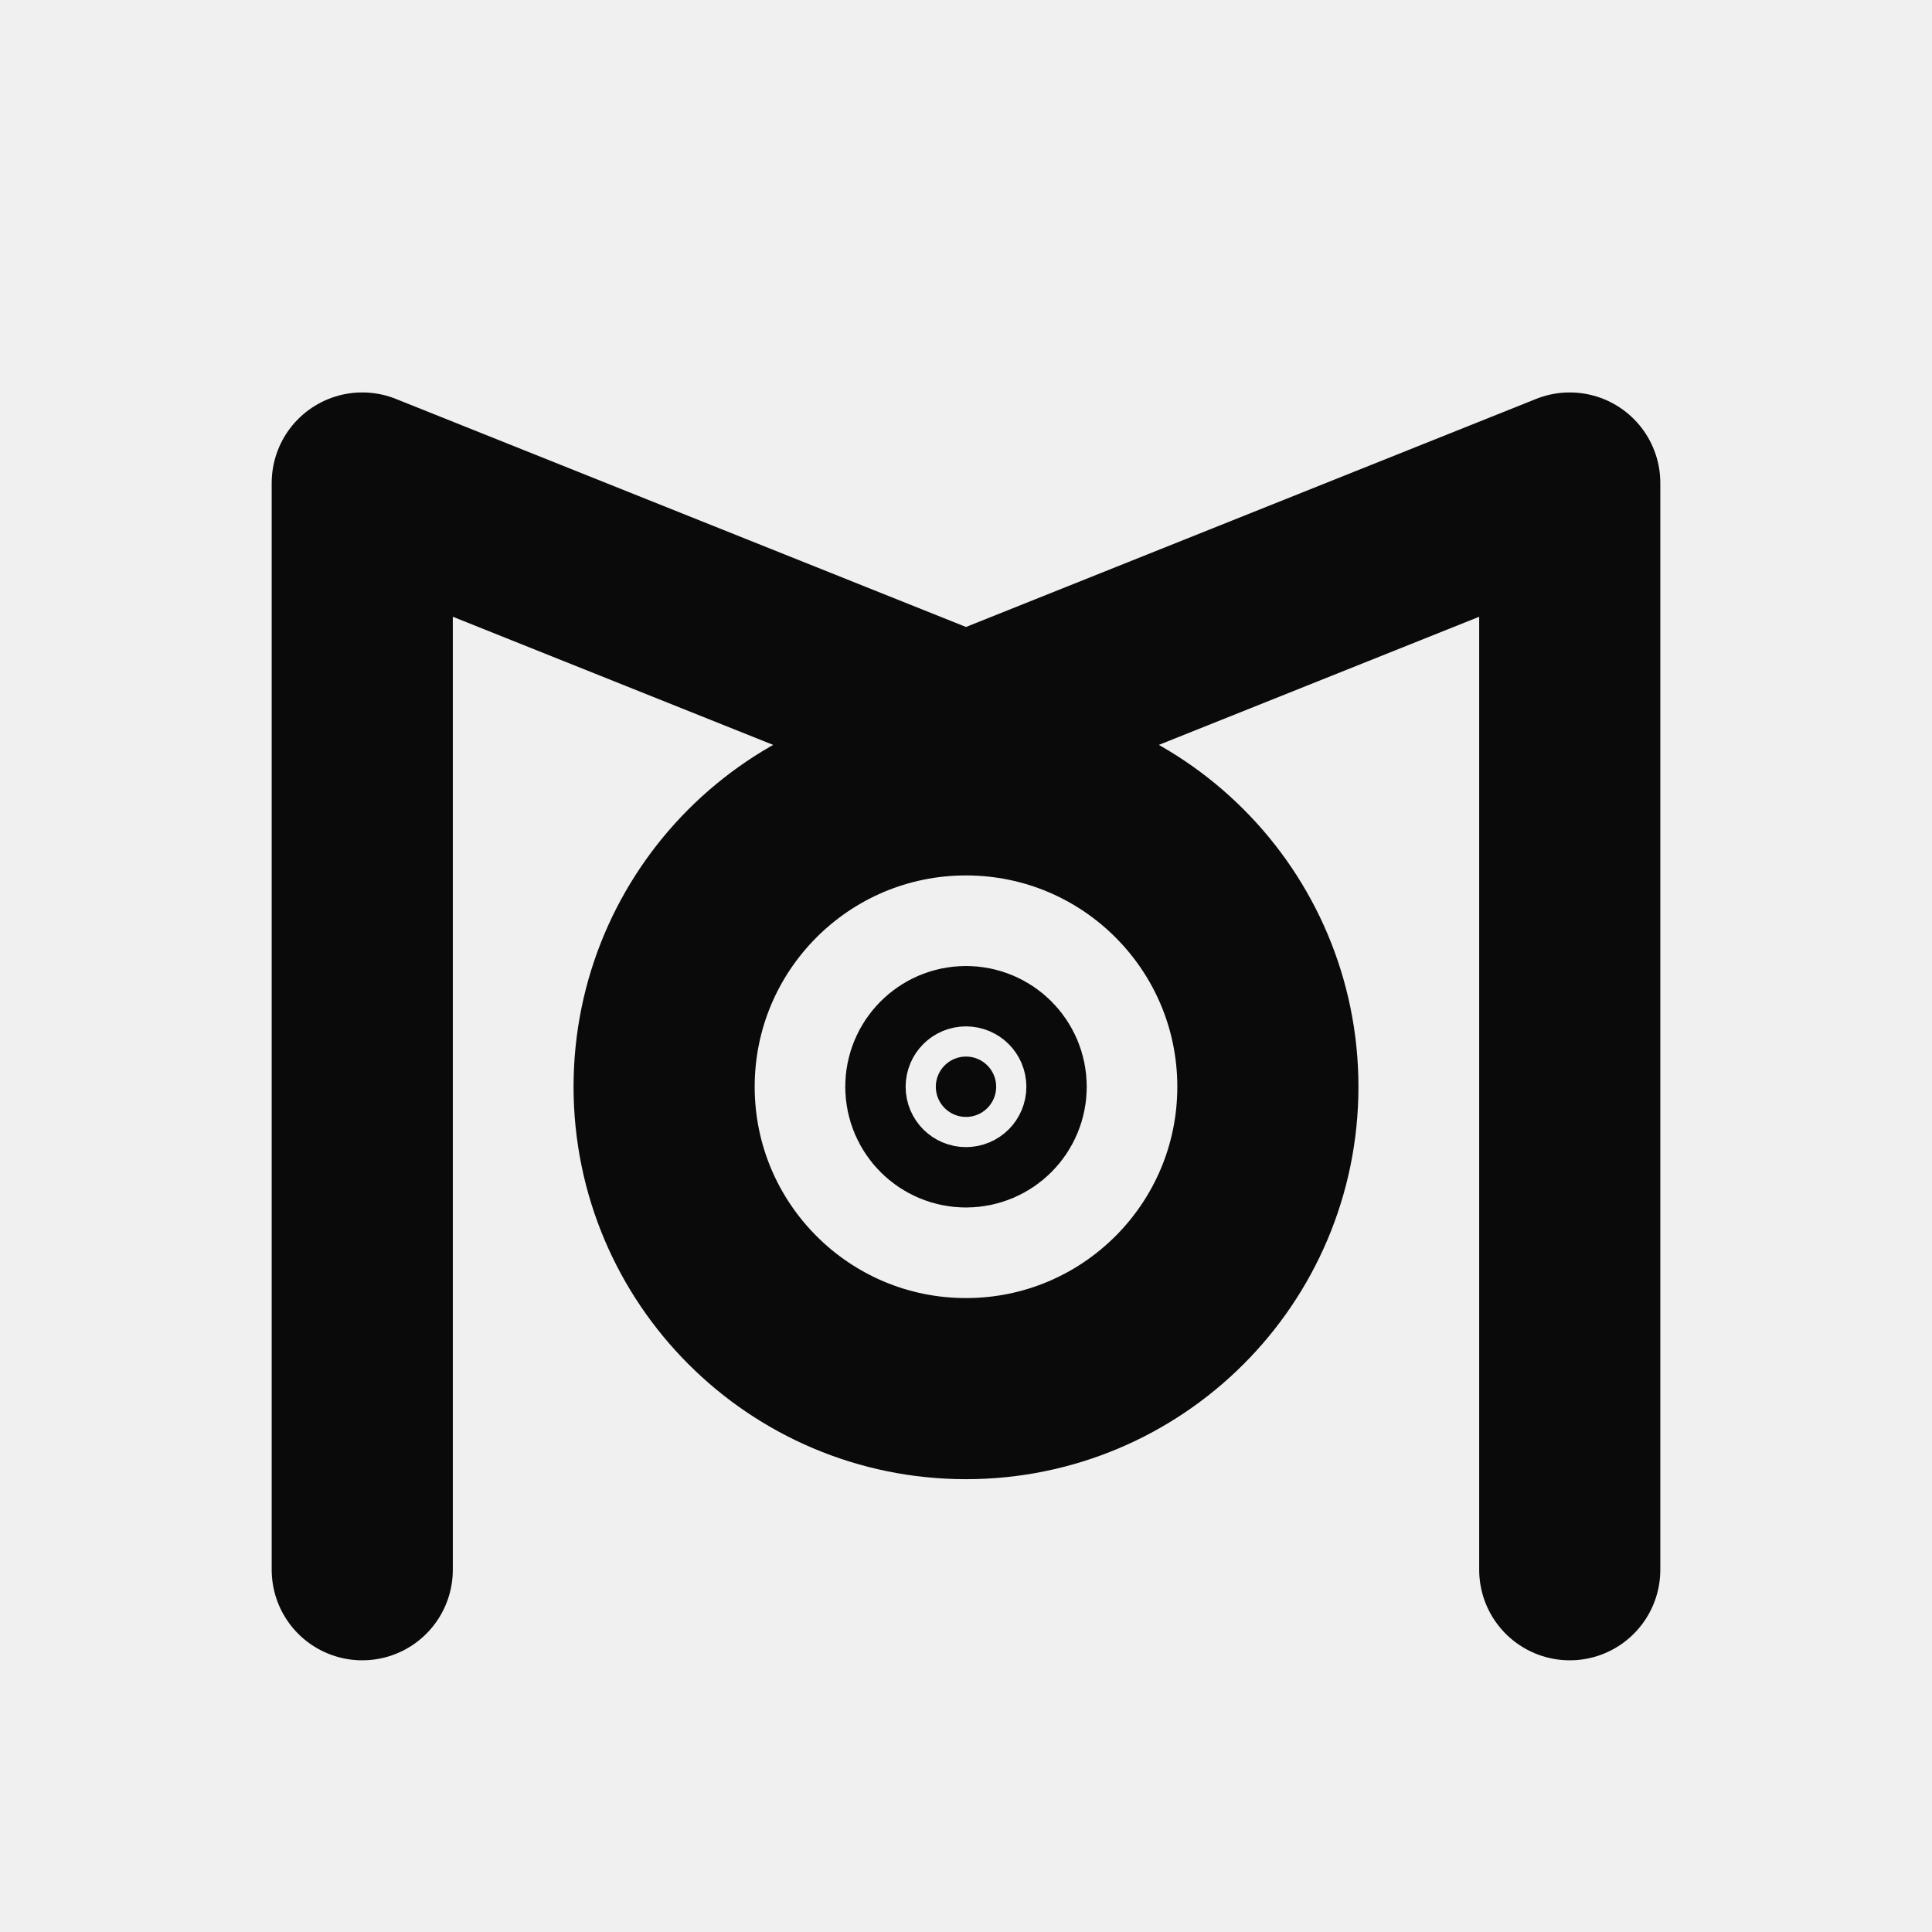
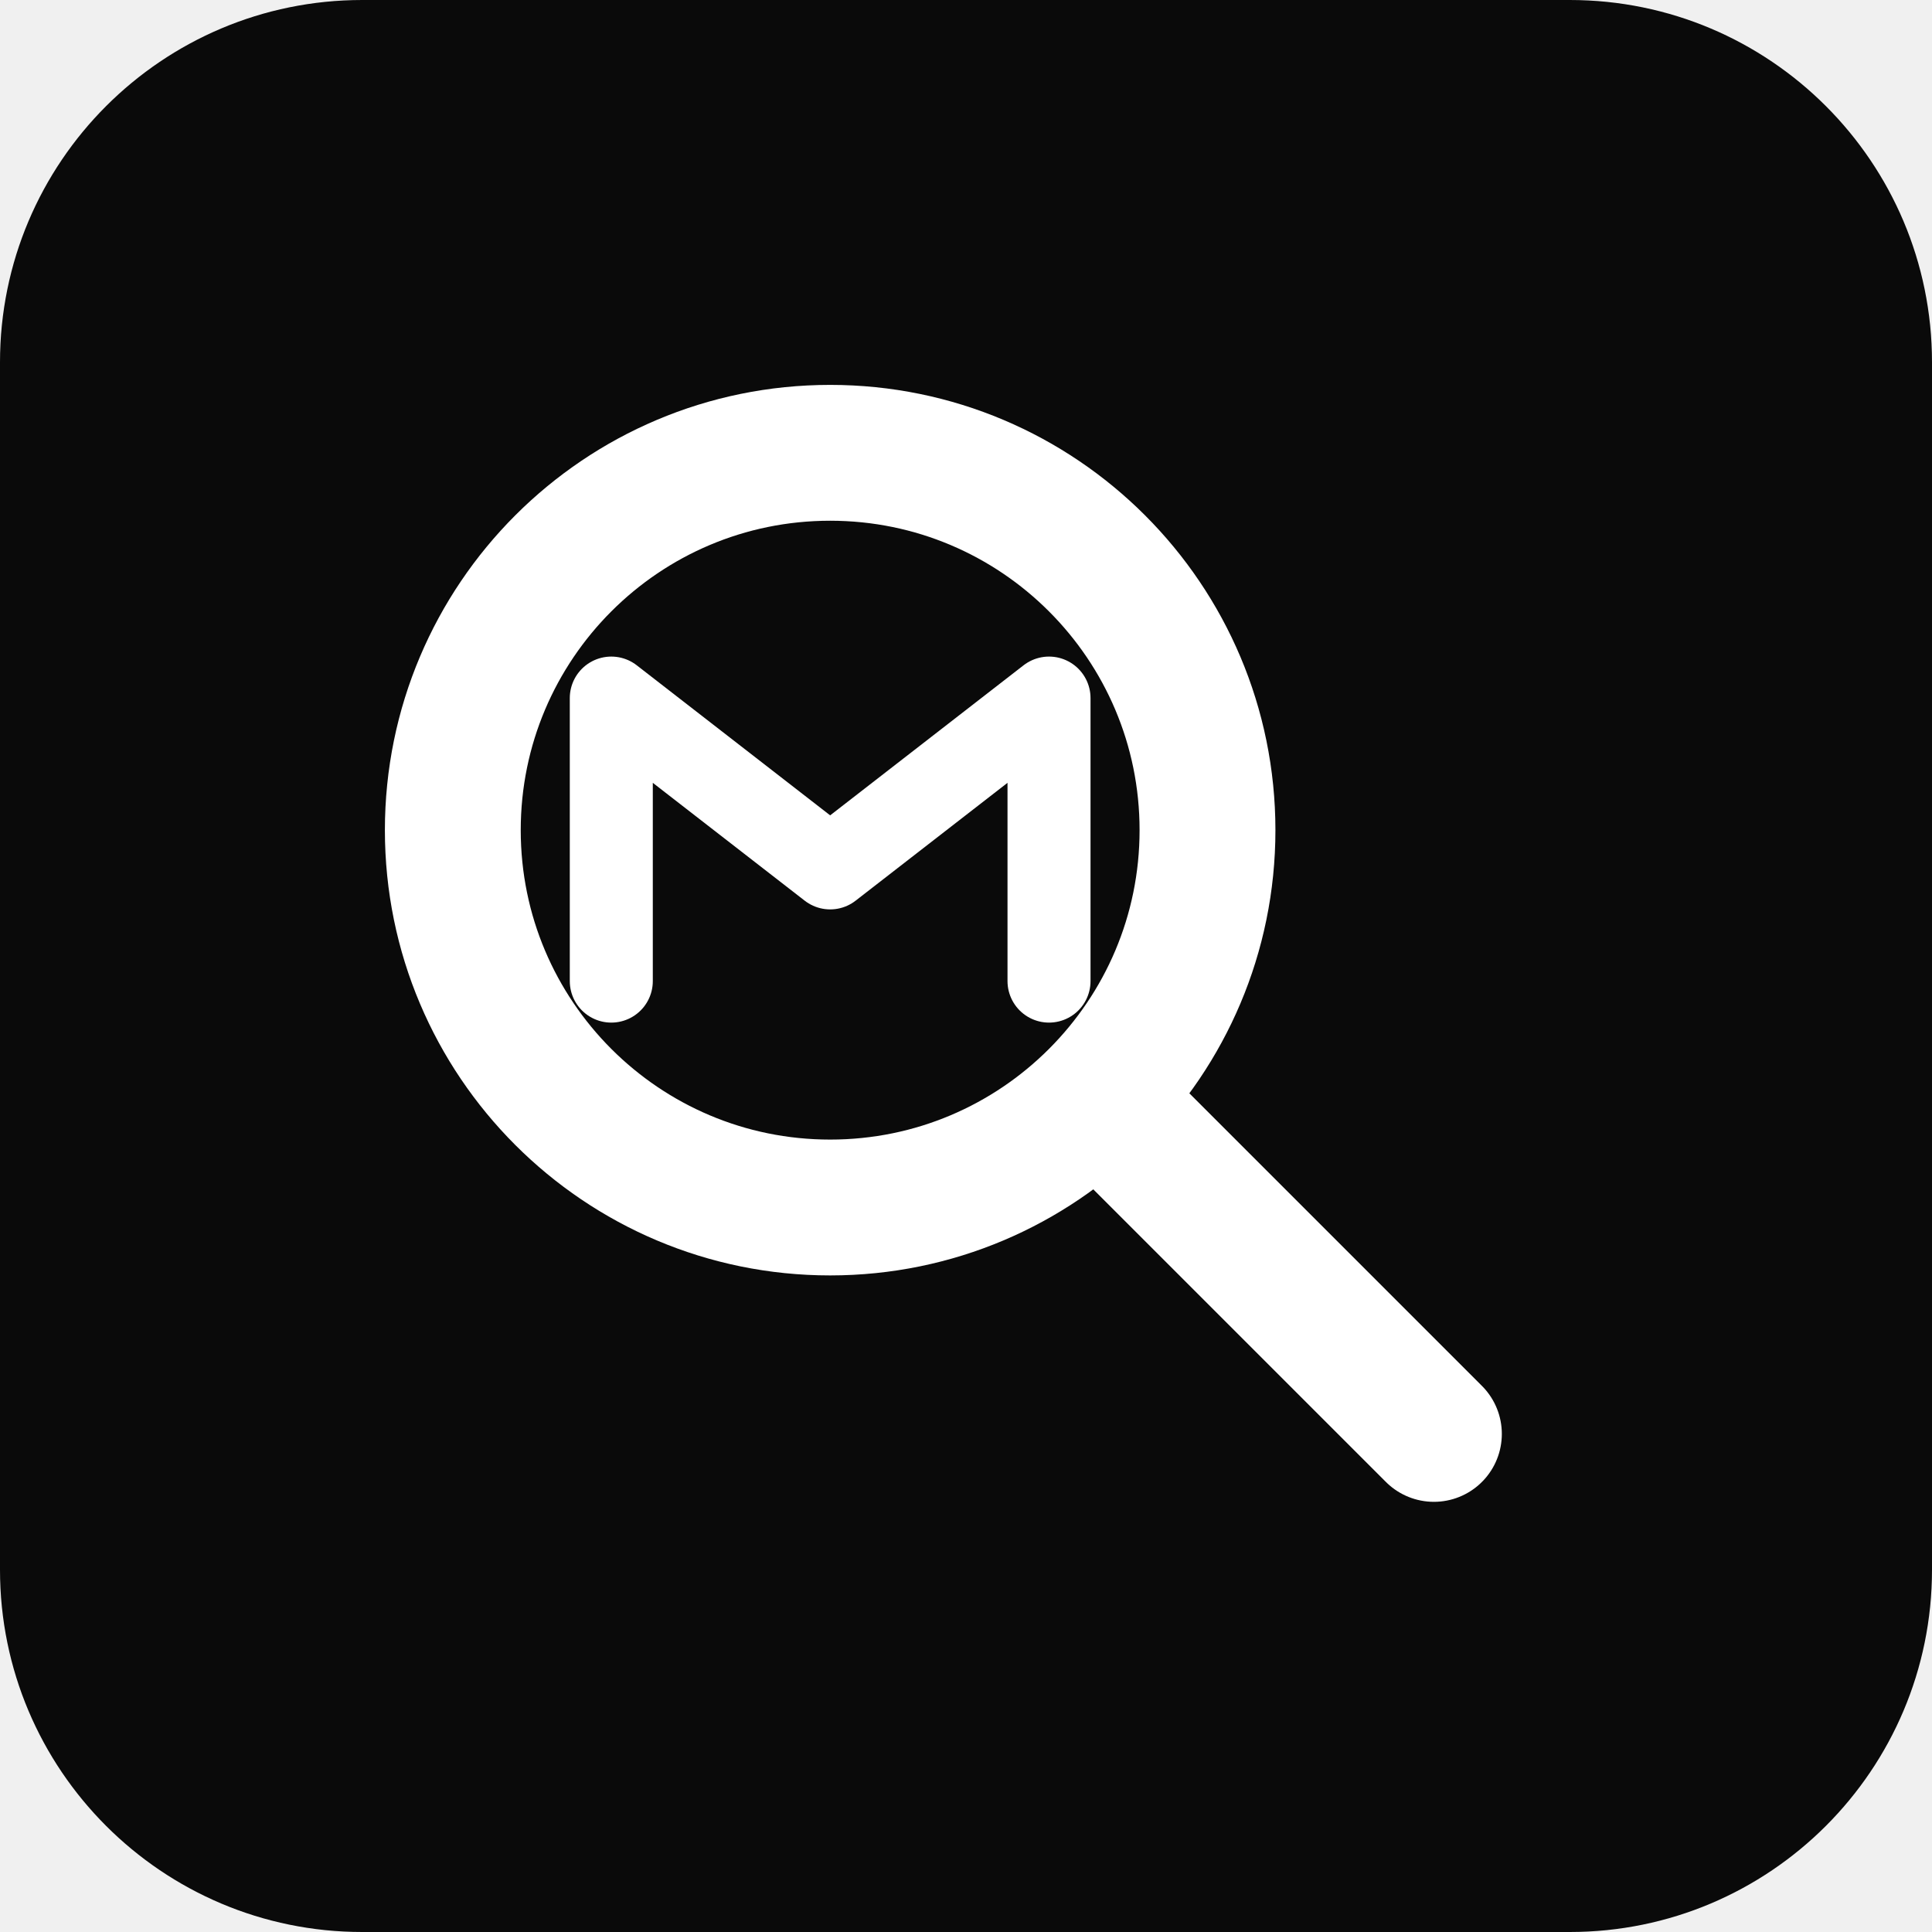
- <svg xmlns="http://www.w3.org/2000/svg" viewBox="0 0 32 32" fill="none" stroke="#0a0a0a" stroke-width="3" stroke-linecap="round" stroke-linejoin="round">
-   <path d="M6 26V8l10 4 10-4v18" />
-   <circle cx="16" cy="18" r="5" />
-   <circle cx="16" cy="18" r="0.5" fill="#0a0a0a" />
+ <svg xmlns="http://www.w3.org/2000/svg" viewBox="0 0 512 512">
+   <rect width="512" height="512" rx="96" fill="#0a0a0a" />
+   <circle cx="220" cy="220" r="100" fill="none" stroke="white" stroke-width="36" />
+   <line x1="293" y1="293" x2="380" y2="380" stroke="white" stroke-width="36" stroke-linecap="round" />
+   <path d="M162 260 L162 185 L220 230 L278 185 L278 260" fill="none" stroke="white" stroke-width="22" stroke-linecap="round" stroke-linejoin="round" />
</svg>
